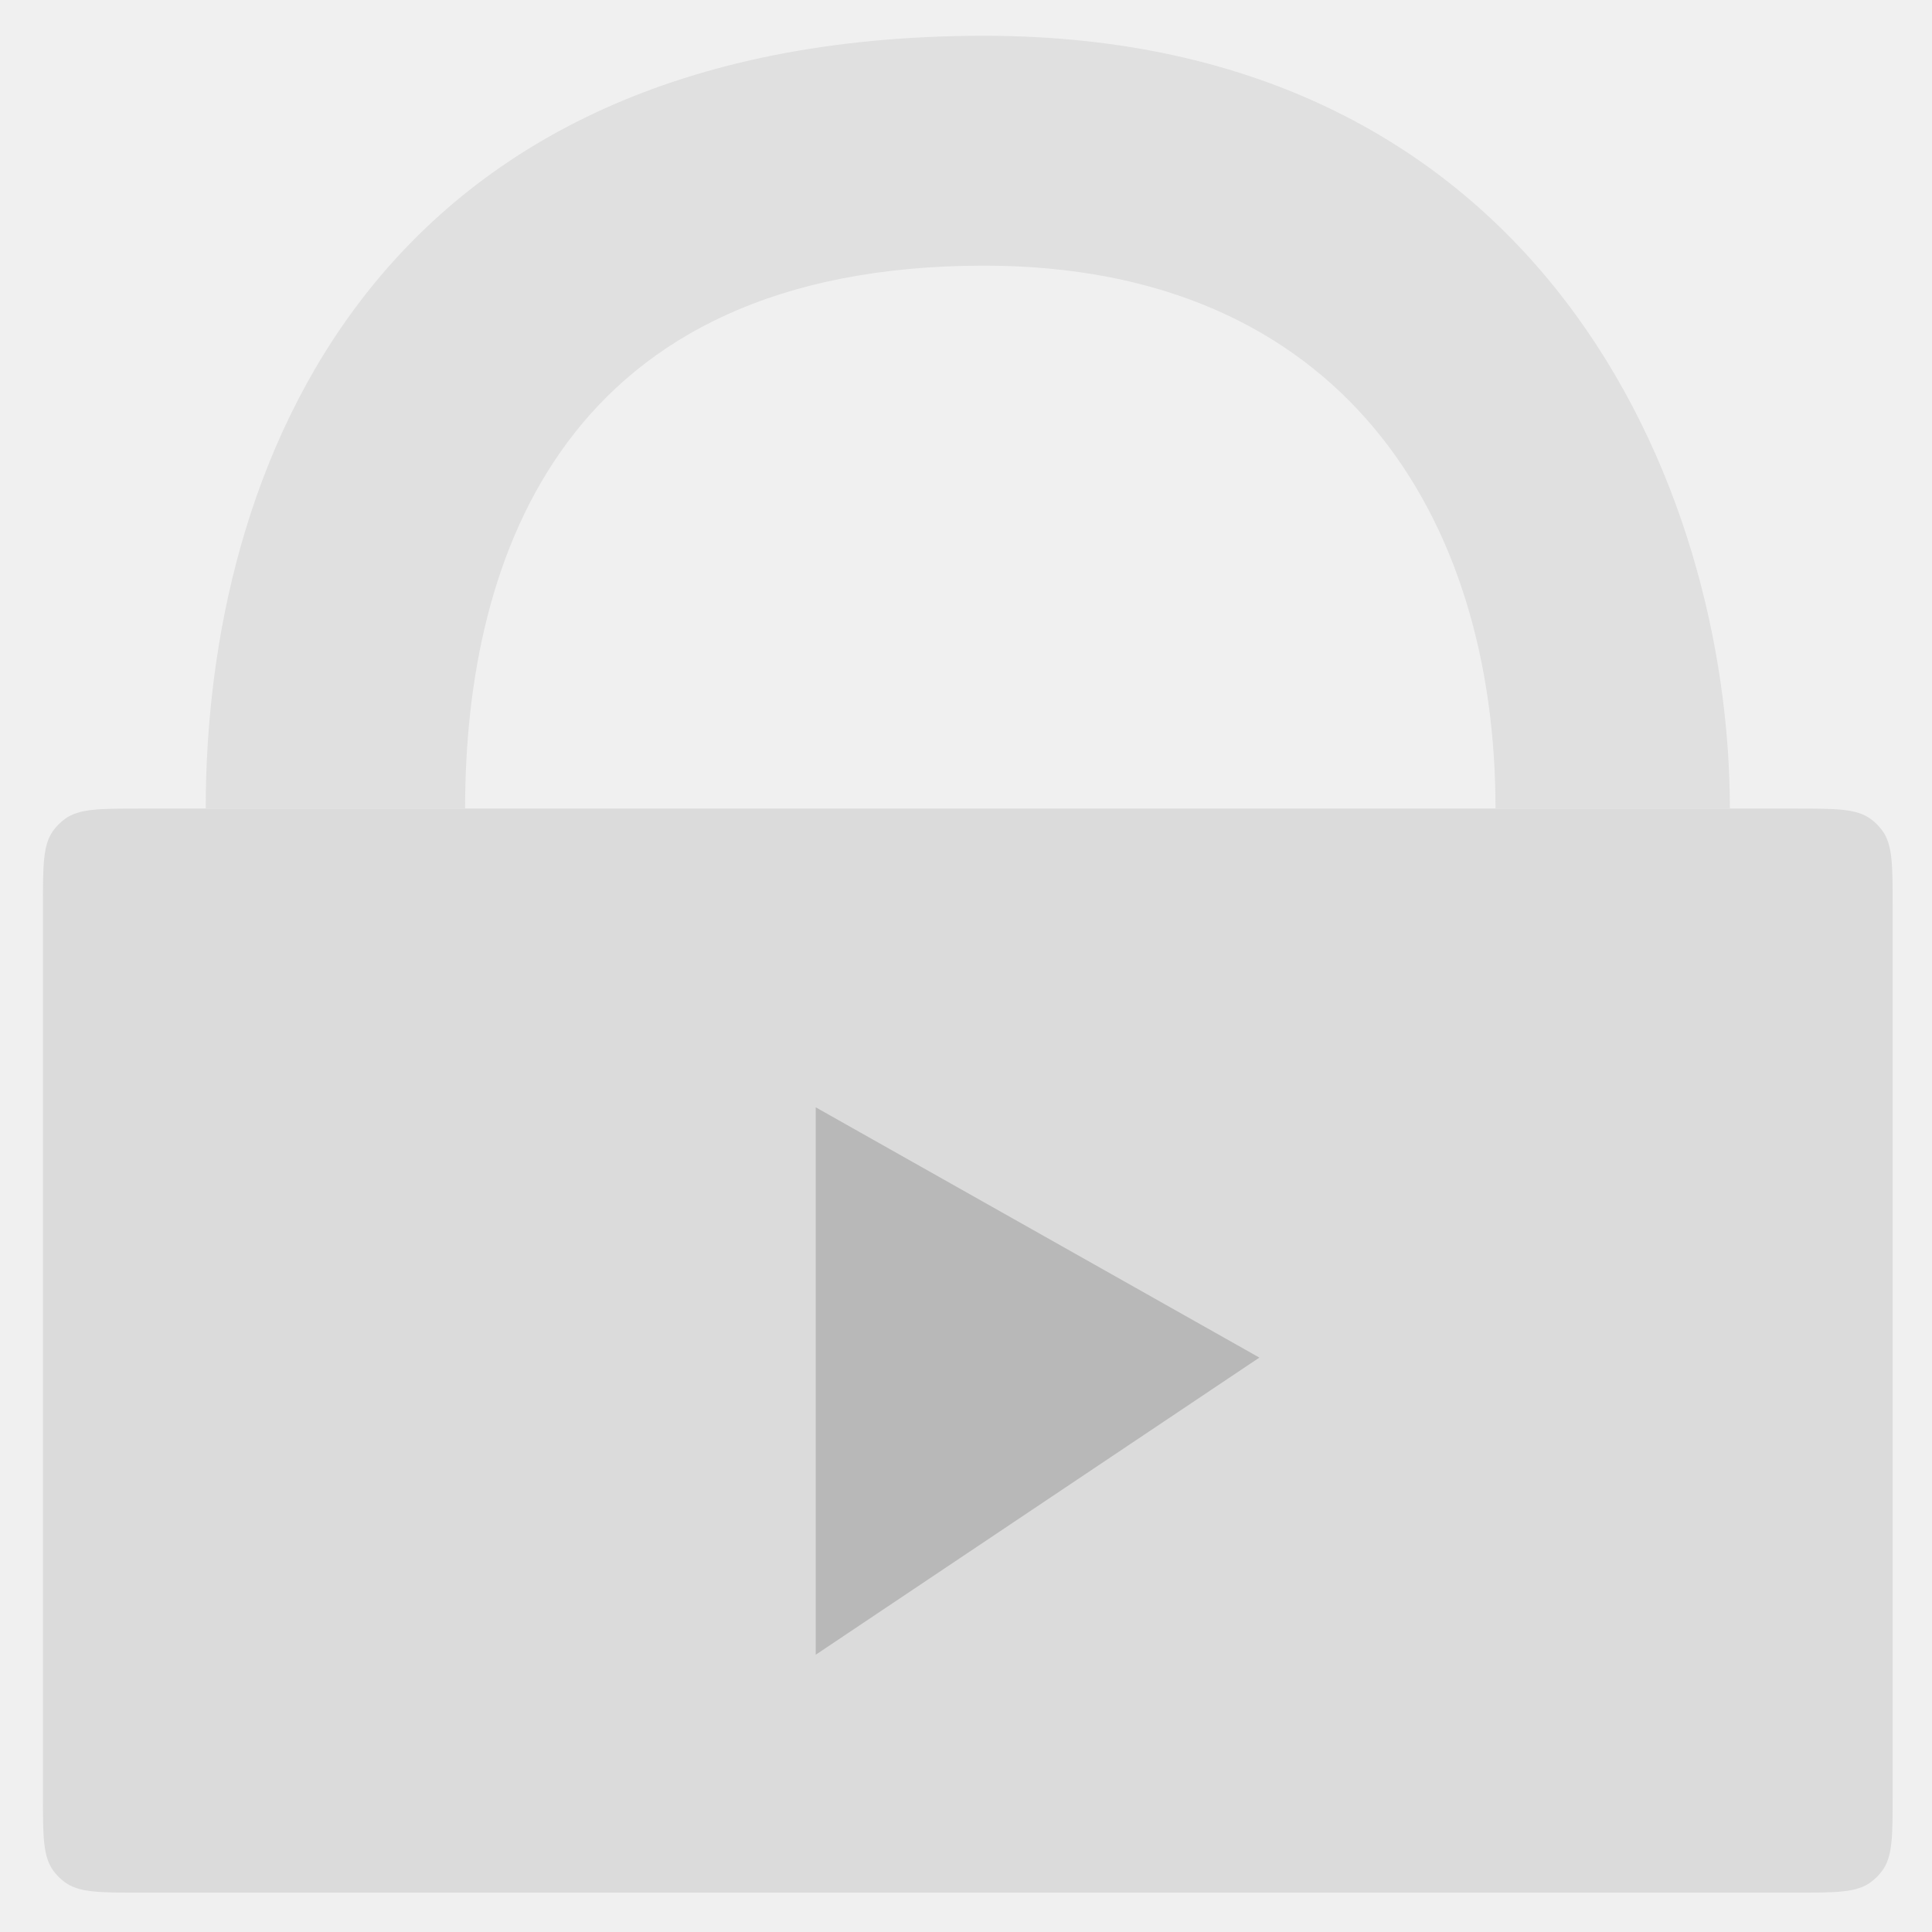
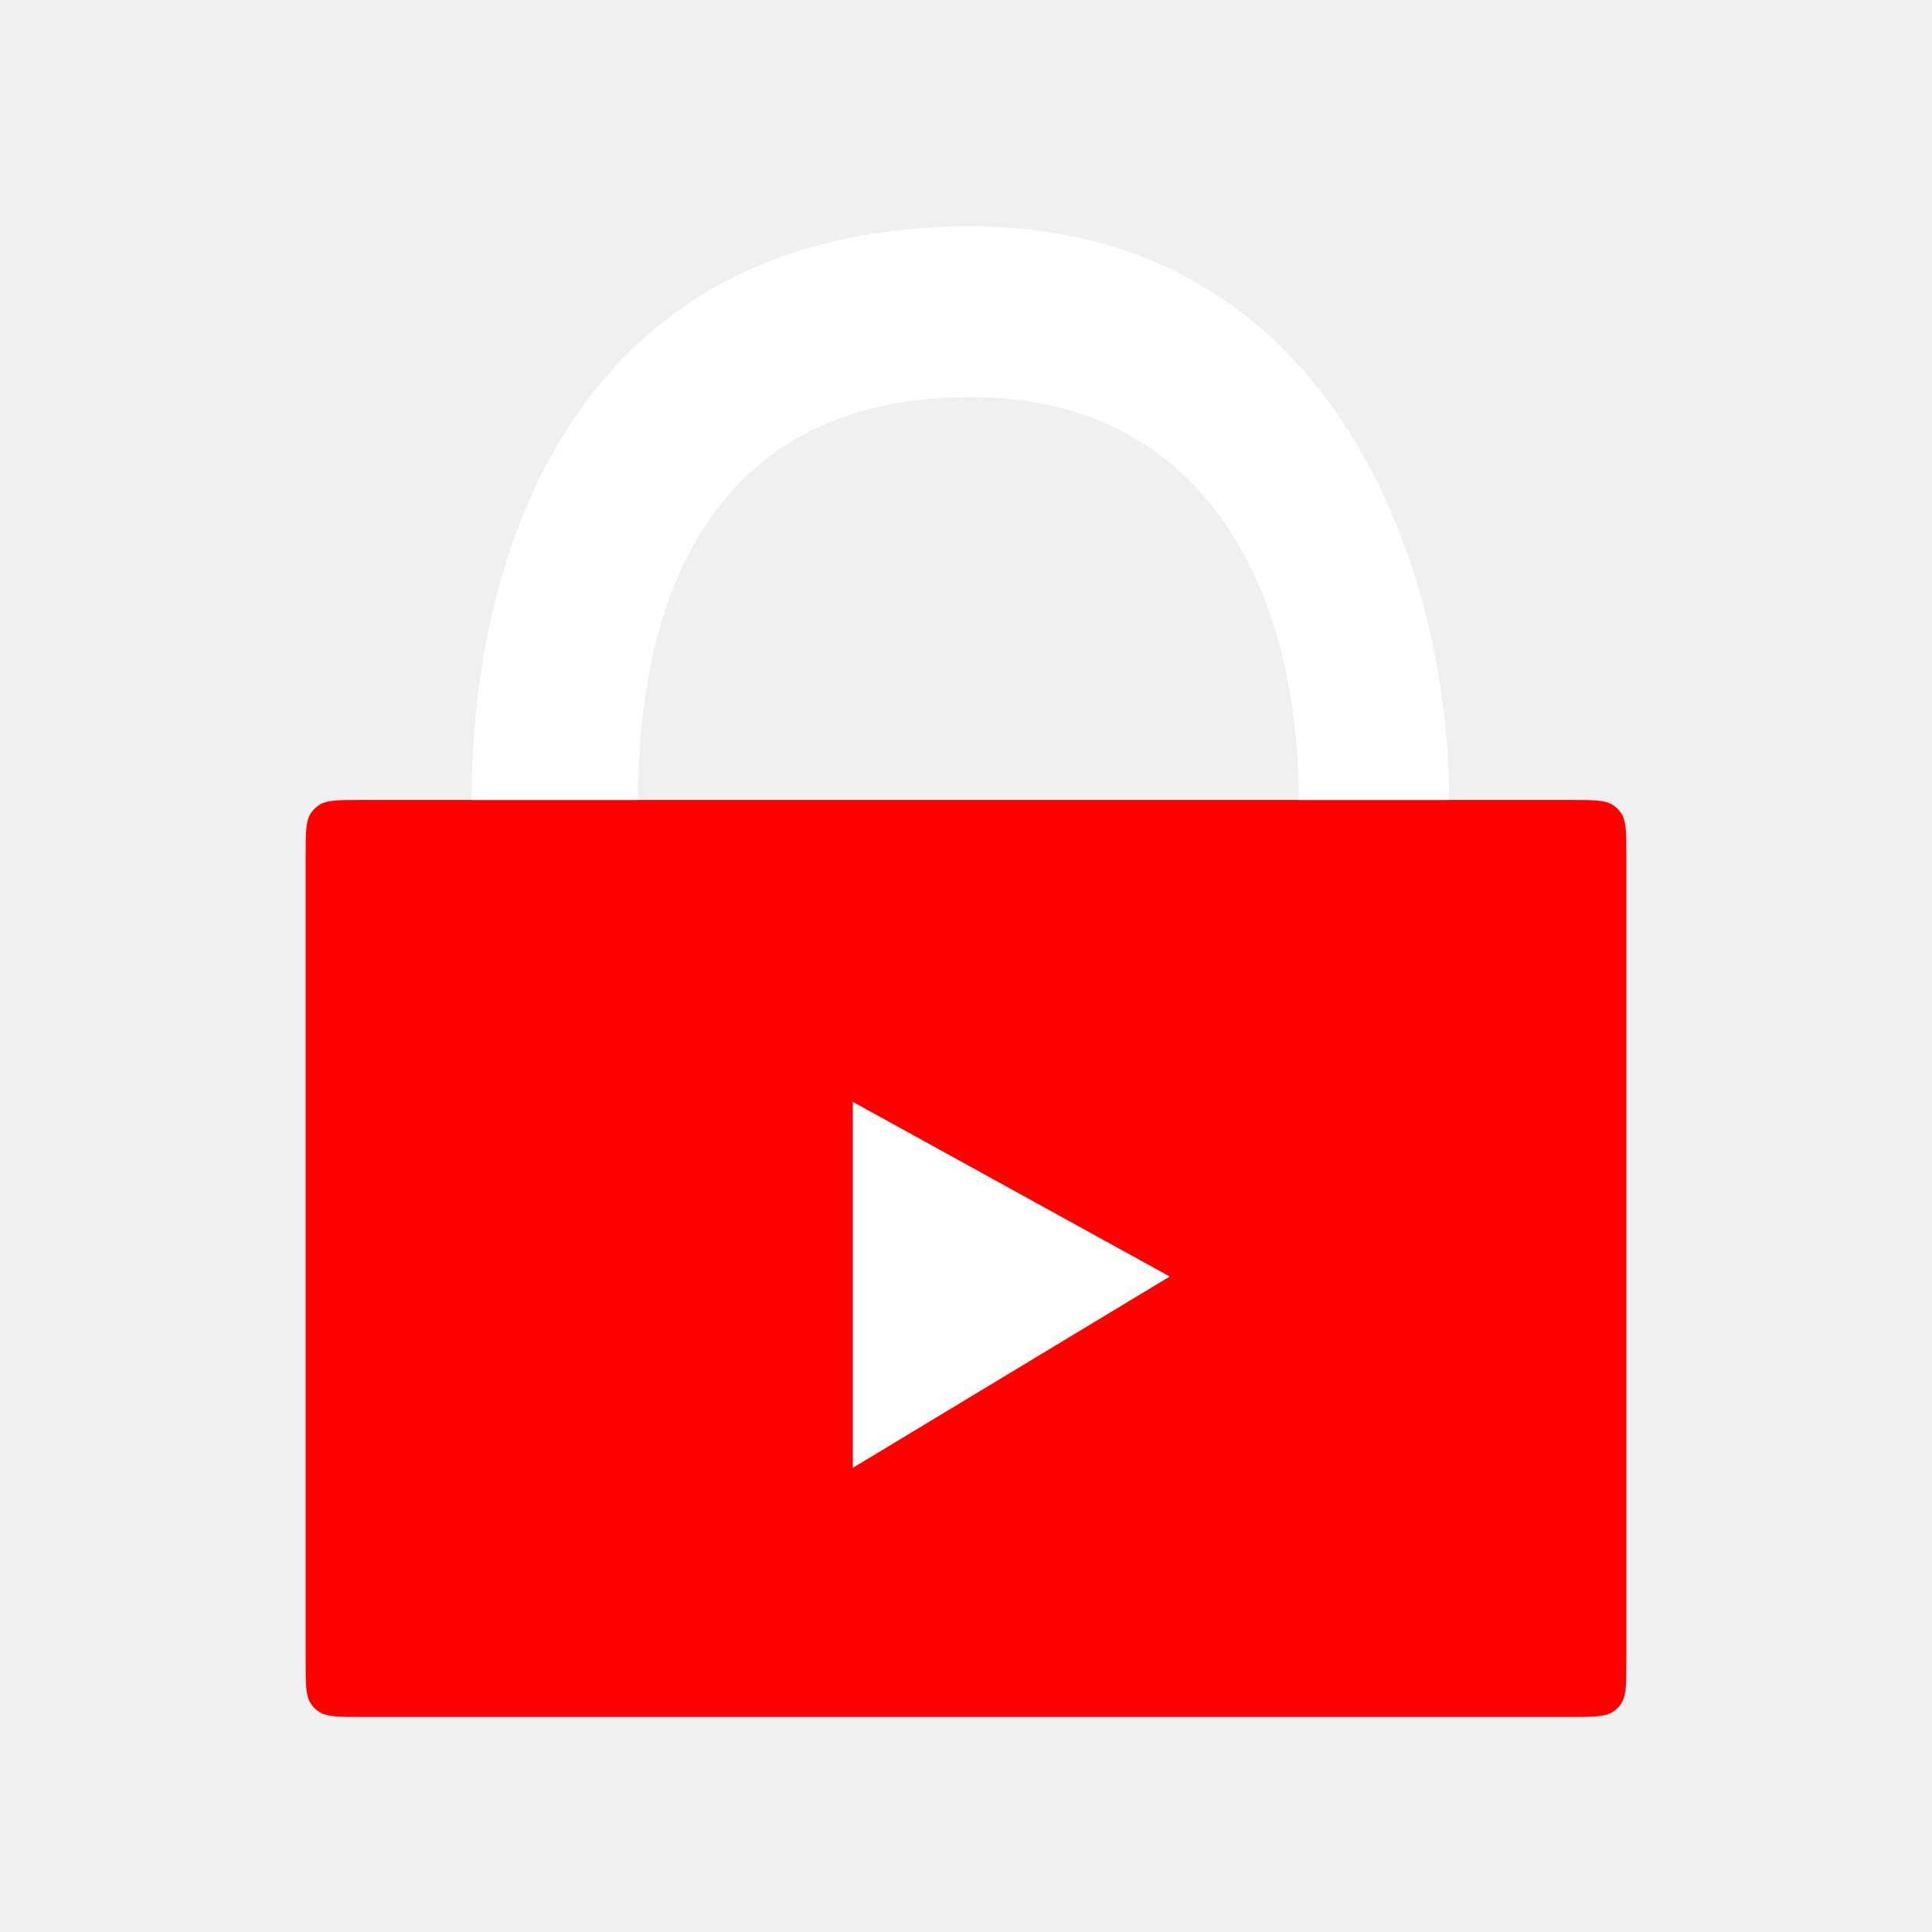
- <svg xmlns="http://www.w3.org/2000/svg" width="1080" height="1080" viewBox="0 0 1080 1080" fill="none">
-   <path d="M24 506.3C24 483.515 24 472.122 29.869 464.176C31.645 461.771 33.771 459.645 36.176 457.869C44.122 452 55.515 452 78.3 452H1003.7C1026.49 452 1037.88 452 1045.82 457.869C1048.23 459.645 1050.35 461.771 1052.13 464.176C1058 472.122 1058 483.515 1058 506.3V1003.7C1058 1026.49 1058 1037.88 1052.13 1045.82C1050.35 1048.23 1048.23 1050.35 1045.82 1052.13C1037.88 1058 1026.49 1058 1003.7 1058H78.3C55.515 1058 44.122 1058 36.176 1052.13C33.771 1050.35 31.645 1048.23 29.869 1045.82C24 1037.88 24 1026.49 24 1003.7V506.3Z" fill="#DBDBDB" />
-   <path d="M550.087 20C207 20 115 263 115 452H260C260 310.5 316 148.5 550.087 148.5C749.5 148.5 836 288.5 836 452H967C967 271.5 861 20 550.087 20Z" fill="#E0E0E0" />
-   <path d="M456 619V925L704 758.903L456 619Z" fill="#B8B8B8" />
+ <svg xmlns="http://www.w3.org/2000/svg" width="512" height="512" viewBox="0 0 512 512" fill="none">
+   <path d="M81 226.48C81 220.404 81 217.366 82.565 215.247C83.039 214.606 83.606 214.039 84.247 213.565C86.366 212 89.404 212 95.48 212H416.52C422.596 212 425.634 212 427.753 213.565C428.394 214.039 428.961 214.606 429.435 215.247C431 217.366 431 220.404 431 226.48V440.52C431 446.596 431 449.634 429.435 451.753C428.961 452.394 428.394 452.961 427.753 453.435C425.634 455 422.596 455 416.52 455H95.48C89.404 455 86.366 455 84.247 453.435C83.606 452.961 83.039 452.394 82.565 451.753C81 449.634 81 446.596 81 440.52V226.48Z" fill="#FF0000" />
+   <path d="M257.262 60C152.967 60 125 145.5 125 212H169.079C169.079 162.213 186.102 105.213 257.262 105.213C317.882 105.213 344.177 154.472 344.177 212H384C384 148.491 351.777 60 257.262 60Z" fill="white" />
+   <path d="M226 292V389L310 338.295L226 292Z" fill="white" />
</svg>
